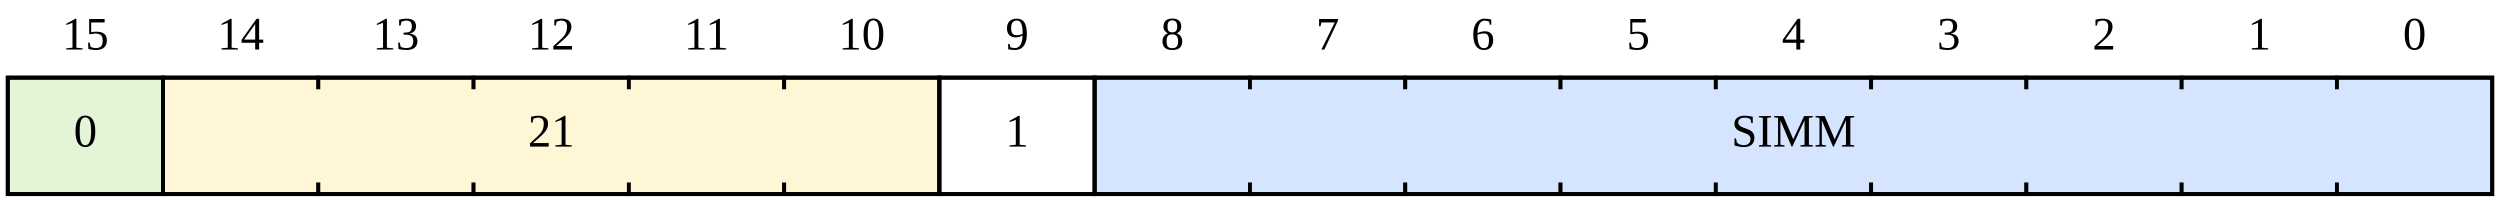
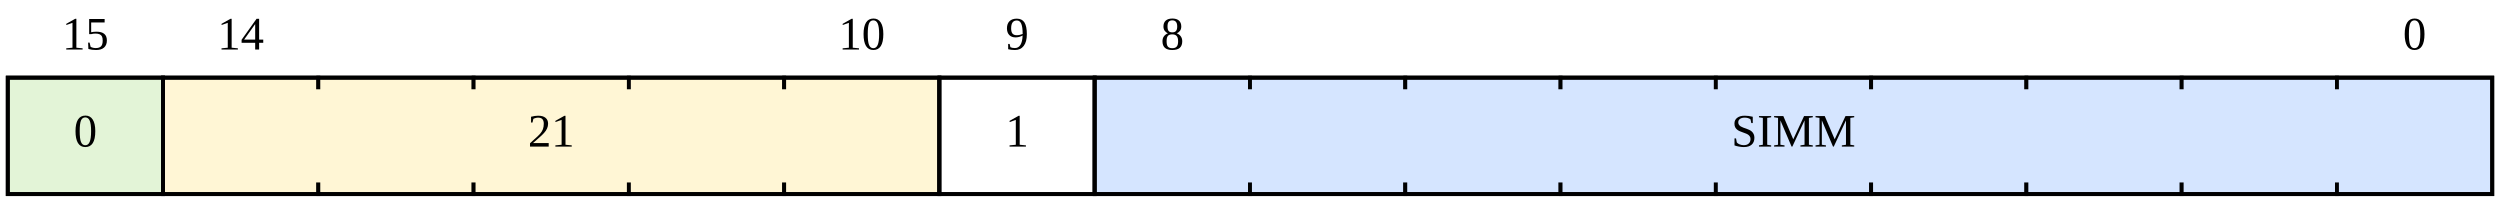
<svg xmlns="http://www.w3.org/2000/svg" version="1.1" width="644" height="52">
  <rect x="0" y="0" width="644" height="52" stroke="white" fill="white" />
  <text x="22.0" y="10.0" fill="black" text-anchor="middle" dominant-baseline="middle">15</text>
  <text x="62.0" y="10.0" fill="black" text-anchor="middle" dominant-baseline="middle">14</text>
-   <text x="102.0" y="10.0" fill="black" text-anchor="middle" dominant-baseline="middle">13</text>
-   <text x="142.0" y="10.0" fill="black" text-anchor="middle" dominant-baseline="middle">12</text>
-   <text x="182.0" y="10.0" fill="black" text-anchor="middle" dominant-baseline="middle">11</text>
  <text x="222.0" y="10.0" fill="black" text-anchor="middle" dominant-baseline="middle">10</text>
  <text x="262.0" y="10.0" fill="black" text-anchor="middle" dominant-baseline="middle">9</text>
  <text x="302.0" y="10.0" fill="black" text-anchor="middle" dominant-baseline="middle">8</text>
-   <text x="342.0" y="10.0" fill="black" text-anchor="middle" dominant-baseline="middle">7</text>
-   <text x="382.0" y="10.0" fill="black" text-anchor="middle" dominant-baseline="middle">6</text>
-   <text x="422.0" y="10.0" fill="black" text-anchor="middle" dominant-baseline="middle">5</text>
-   <text x="462.0" y="10.0" fill="black" text-anchor="middle" dominant-baseline="middle">4</text>
-   <text x="502.0" y="10.0" fill="black" text-anchor="middle" dominant-baseline="middle">3</text>
-   <text x="542.0" y="10.0" fill="black" text-anchor="middle" dominant-baseline="middle">2</text>
-   <text x="582.0" y="10.0" fill="black" text-anchor="middle" dominant-baseline="middle">1</text>
  <text x="622.0" y="10.0" fill="black" text-anchor="middle" dominant-baseline="middle">0</text>
  <rect x="2" y="20" width="40" height="30" stroke="black" fill="#e3f4d7" />
  <rect x="2" y="20" width="40" height="30" stroke="black" fill="none" />
  <text x="22.0" y="35.0" fill="black" text-anchor="middle" dominant-baseline="middle">0</text>
  <rect x="42" y="20" width="40" height="30" stroke="black" fill="#fff6d5" />
  <rect x="82" y="20" width="40" height="30" stroke="black" fill="#fff6d5" />
  <rect x="122" y="20" width="40" height="30" stroke="black" fill="#fff6d5" />
  <rect x="162" y="20" width="40" height="30" stroke="black" fill="#fff6d5" />
  <rect x="202" y="20" width="40" height="30" stroke="black" fill="#fff6d5" />
  <rect x="45" y="23" width="194" height="24" stroke="none" fill="#fff6d5" />
  <rect x="42" y="20" width="200" height="30" stroke="black" fill="none" />
  <text x="142.0" y="35.0" fill="black" text-anchor="middle" dominant-baseline="middle">21</text>
  <rect x="242" y="20" width="40" height="30" stroke="black" fill="white" />
  <rect x="242" y="20" width="40" height="30" stroke="black" fill="none" />
  <text x="262.0" y="35.0" fill="black" text-anchor="middle" dominant-baseline="middle">1</text>
  <rect x="282" y="20" width="40" height="30" stroke="black" fill="#d5e5ff" />
  <rect x="322" y="20" width="40" height="30" stroke="black" fill="#d5e5ff" />
  <rect x="362" y="20" width="40" height="30" stroke="black" fill="#d5e5ff" />
  <rect x="402" y="20" width="40" height="30" stroke="black" fill="#d5e5ff" />
  <rect x="442" y="20" width="40" height="30" stroke="black" fill="#d5e5ff" />
  <rect x="482" y="20" width="40" height="30" stroke="black" fill="#d5e5ff" />
  <rect x="522" y="20" width="40" height="30" stroke="black" fill="#d5e5ff" />
  <rect x="562" y="20" width="40" height="30" stroke="black" fill="#d5e5ff" />
  <rect x="602" y="20" width="40" height="30" stroke="black" fill="#d5e5ff" />
  <rect x="285" y="23" width="354" height="24" stroke="none" fill="#d5e5ff" />
  <rect x="282" y="20" width="360" height="30" stroke="black" fill="none" />
  <text x="462.0" y="35.0" fill="black" text-anchor="middle" dominant-baseline="middle">SIMM</text>
</svg>
